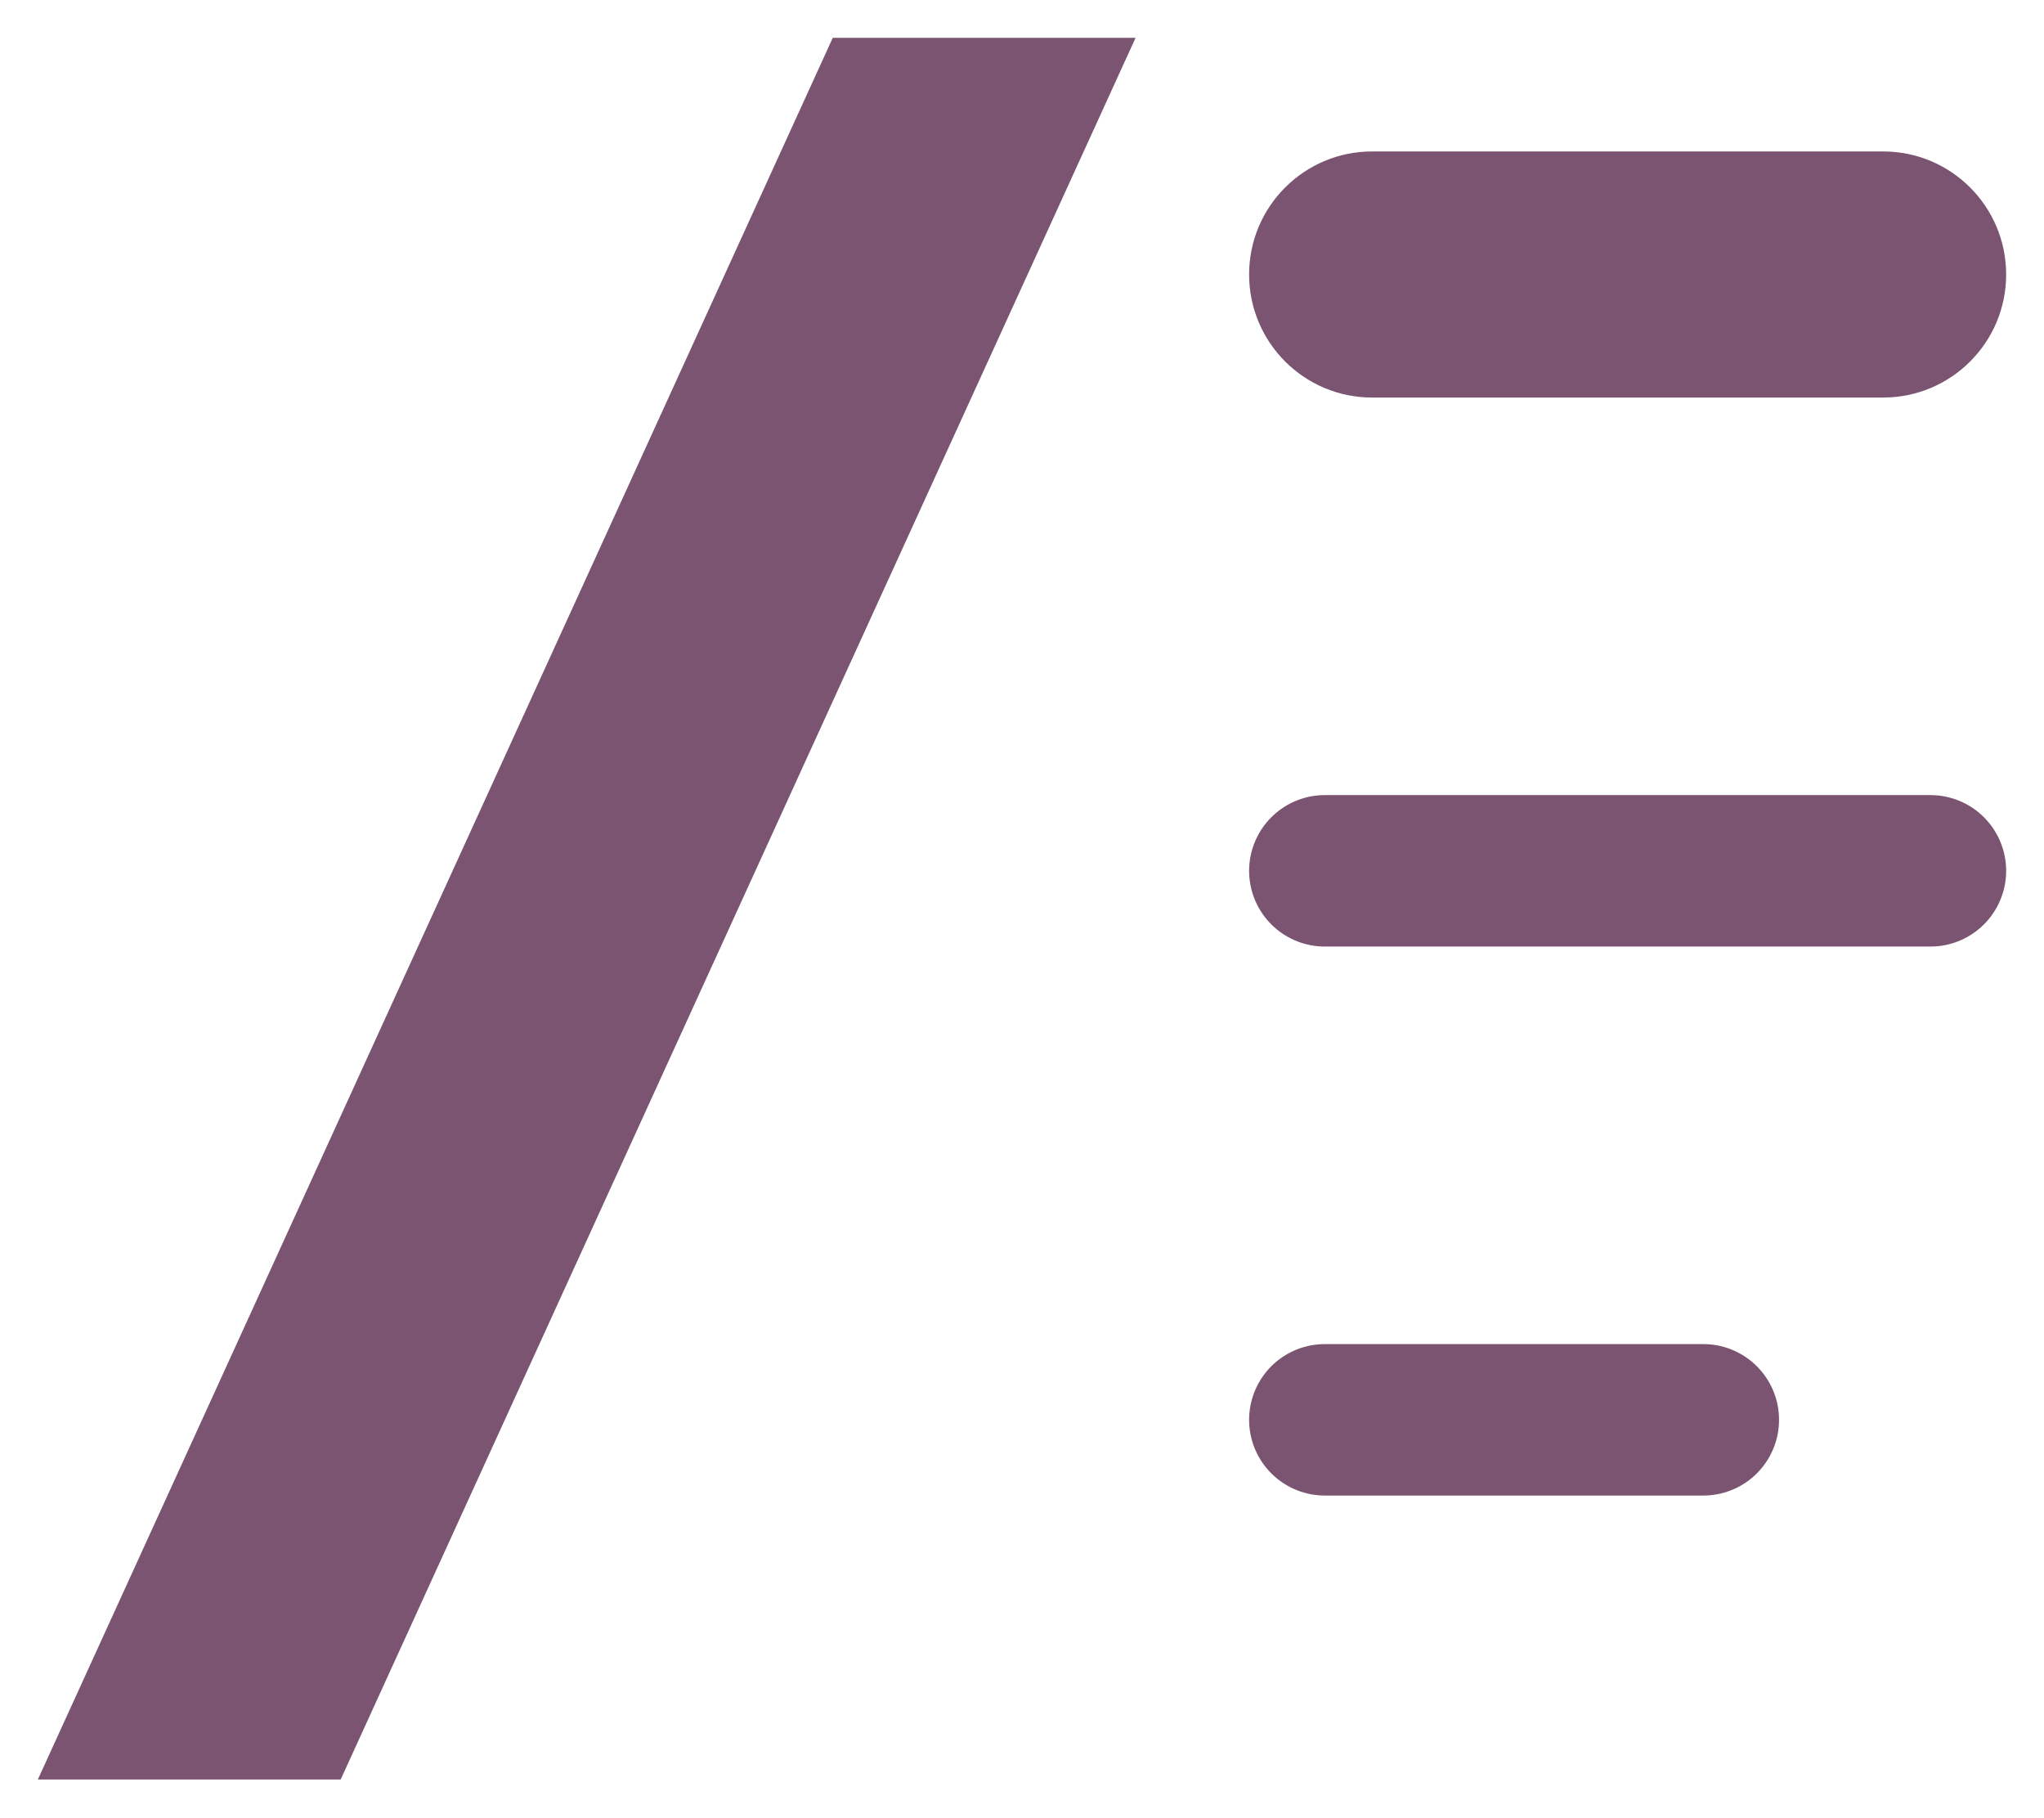
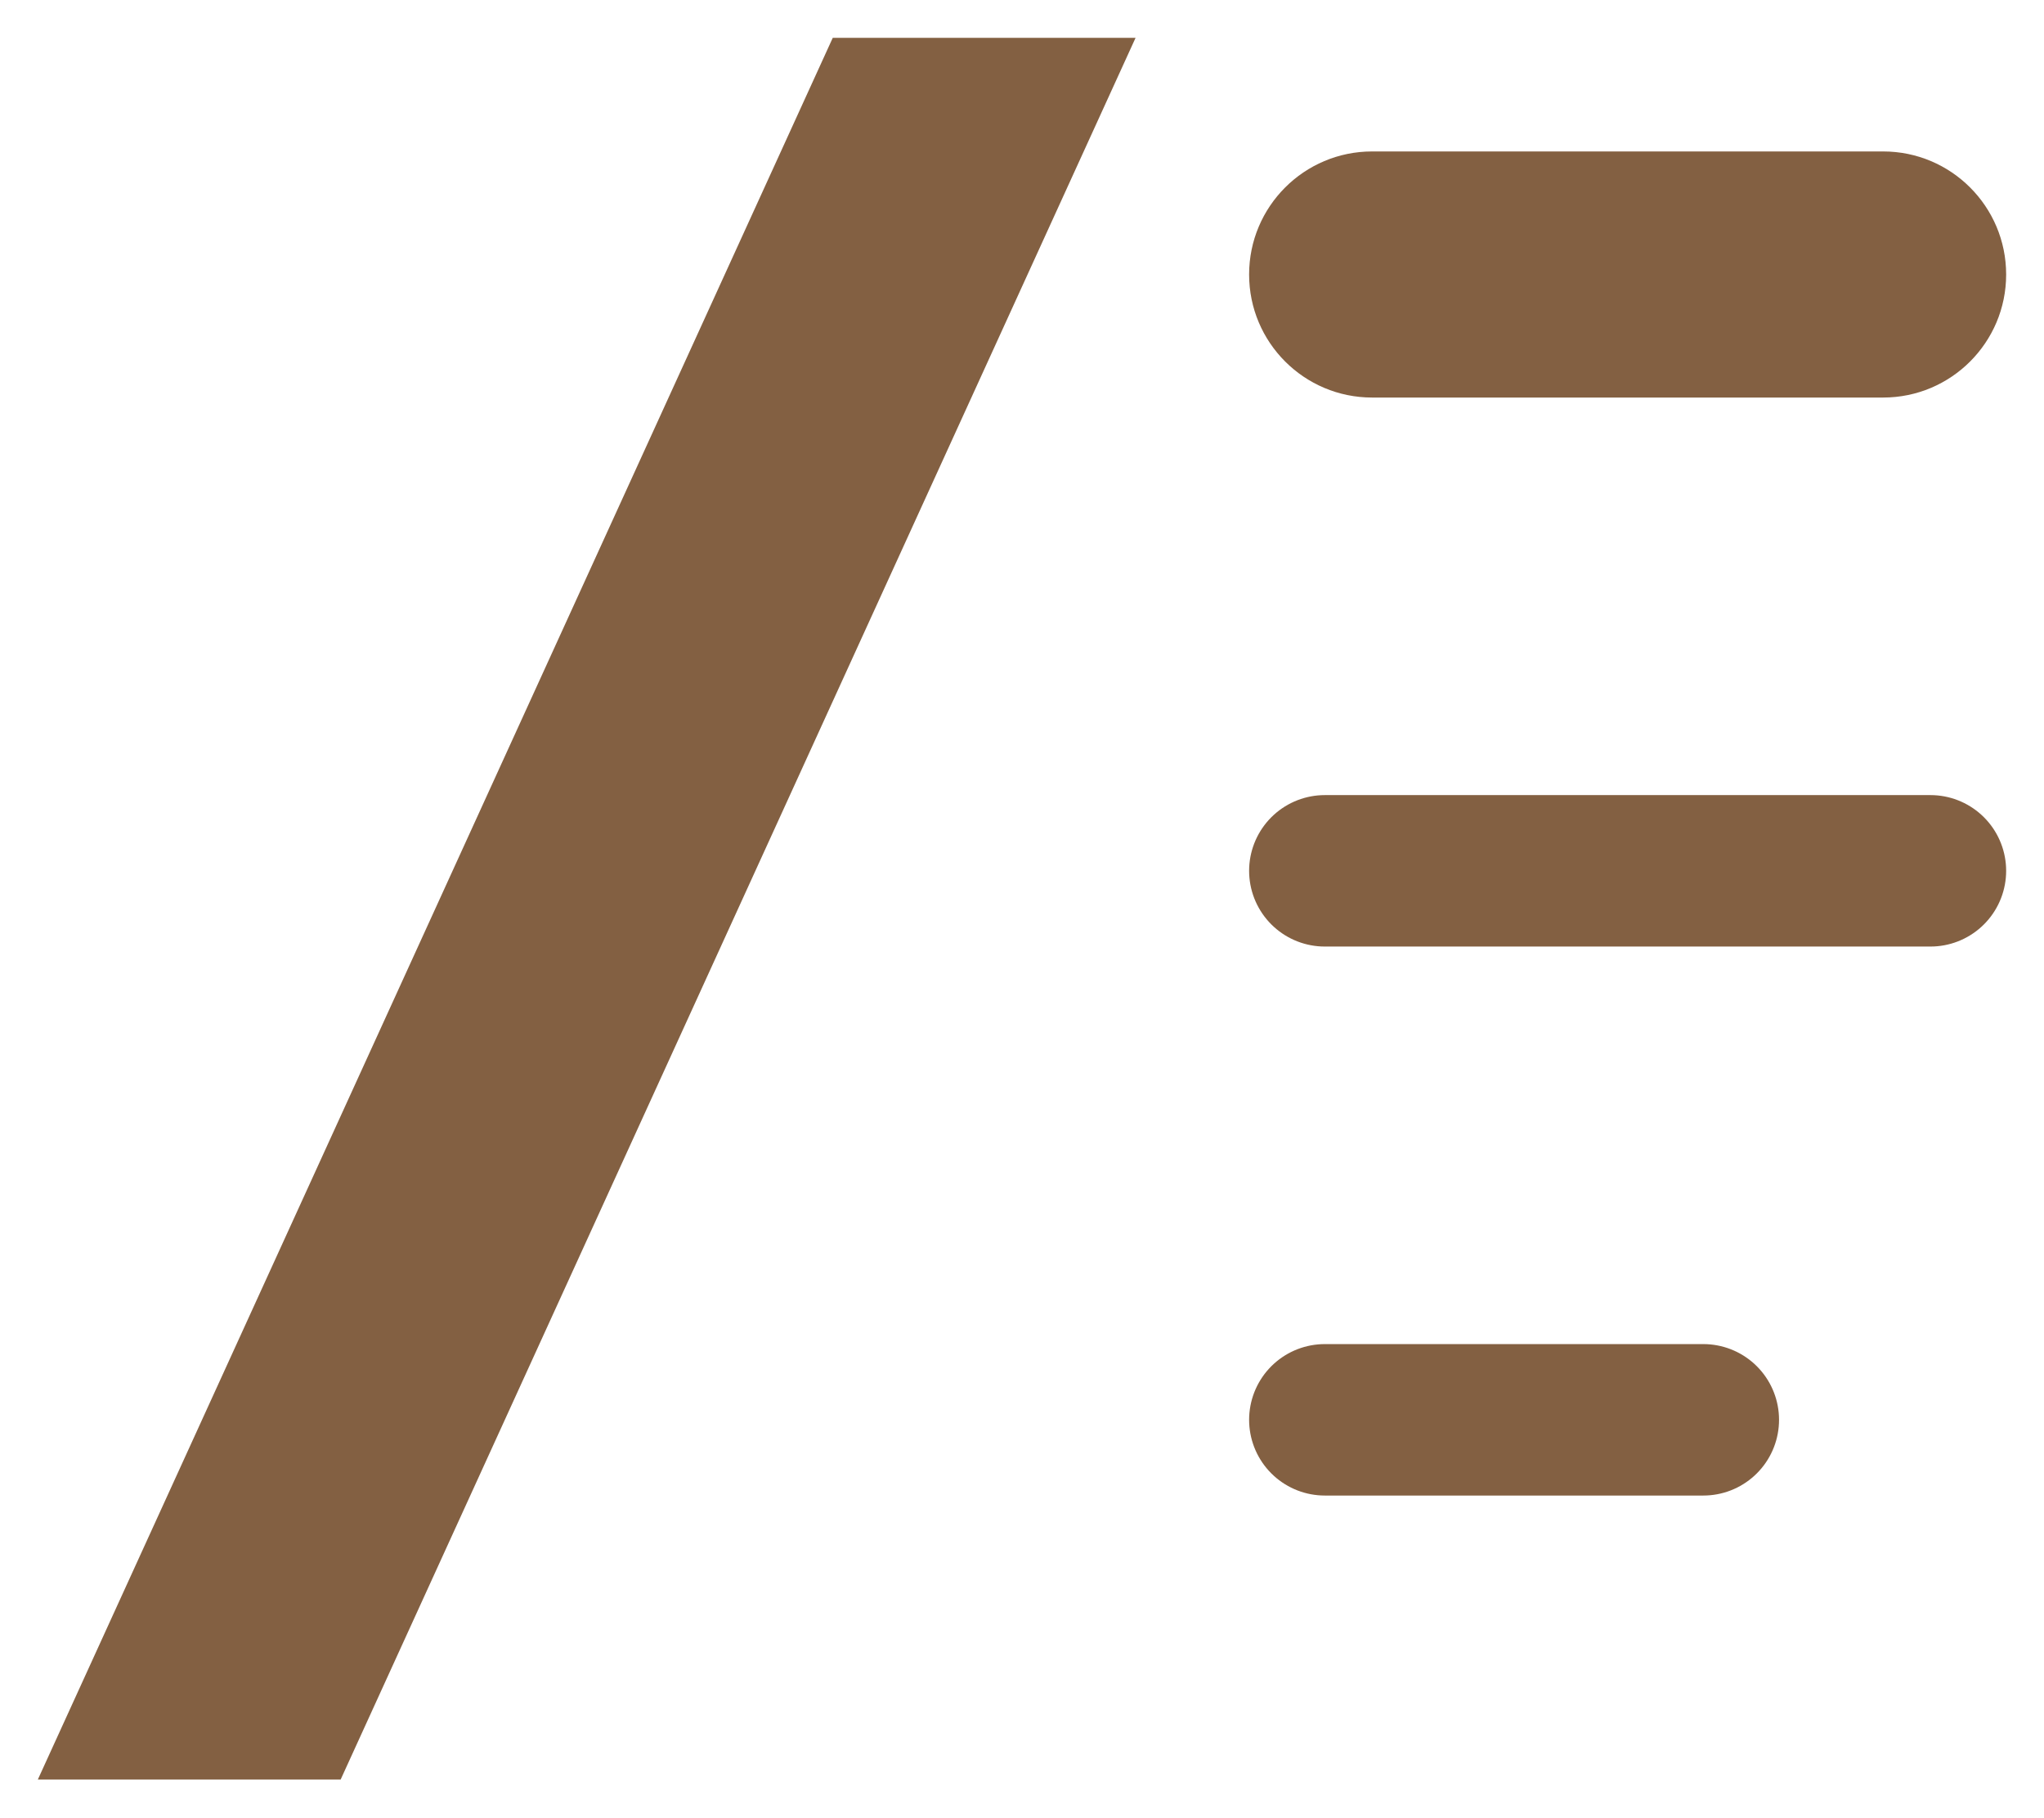
- <svg xmlns="http://www.w3.org/2000/svg" viewBox="3 8 54 48" width="54" height="48" color="#7a5470">
+ <svg xmlns="http://www.w3.org/2000/svg" viewBox="3 8 54 48" width="54" height="48" color="#836042">
  <path d="M25 9 H33 L12 55 H4 Z" fill="currentColor" />
  <g fill="currentColor">
    <rect x="36" y="12" width="20" height="6.5" rx="3.25" />
  </g>
  <g fill="none" stroke="currentColor" stroke-width="4" stroke-linecap="round">
    <path d="M38 31 H54" />
    <path d="M38 45.5 H48" />
  </g>
</svg>
